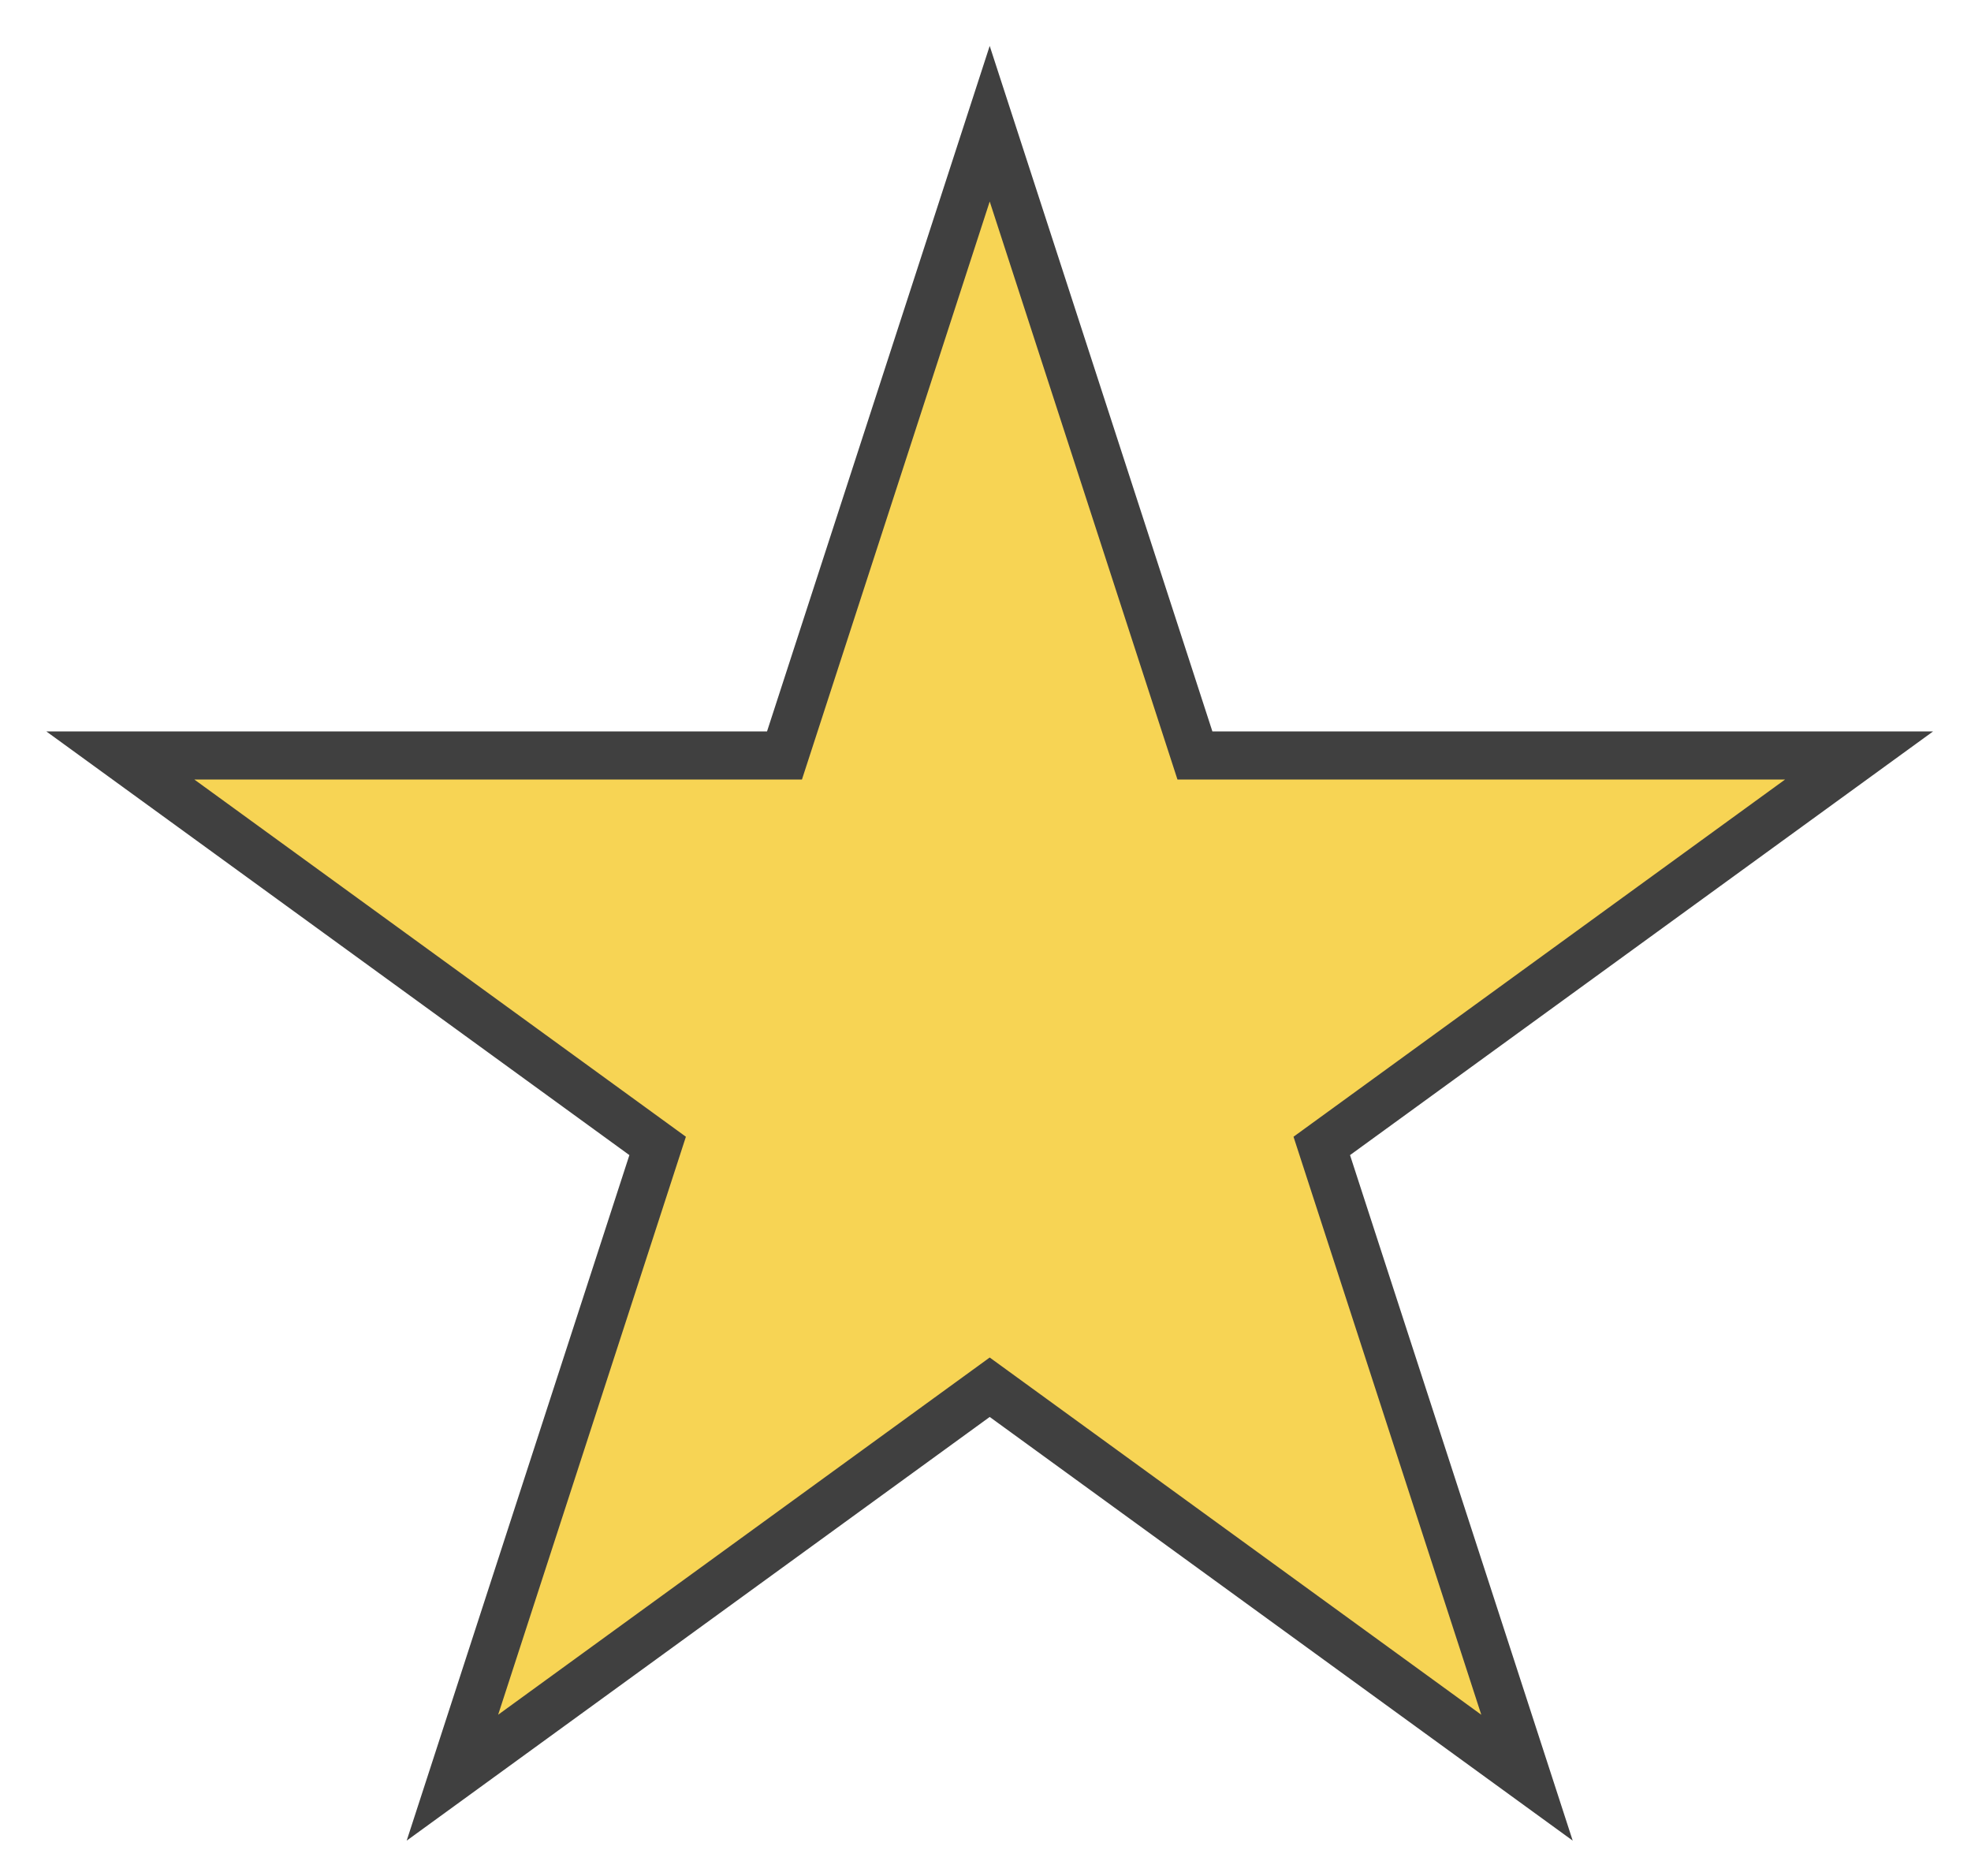
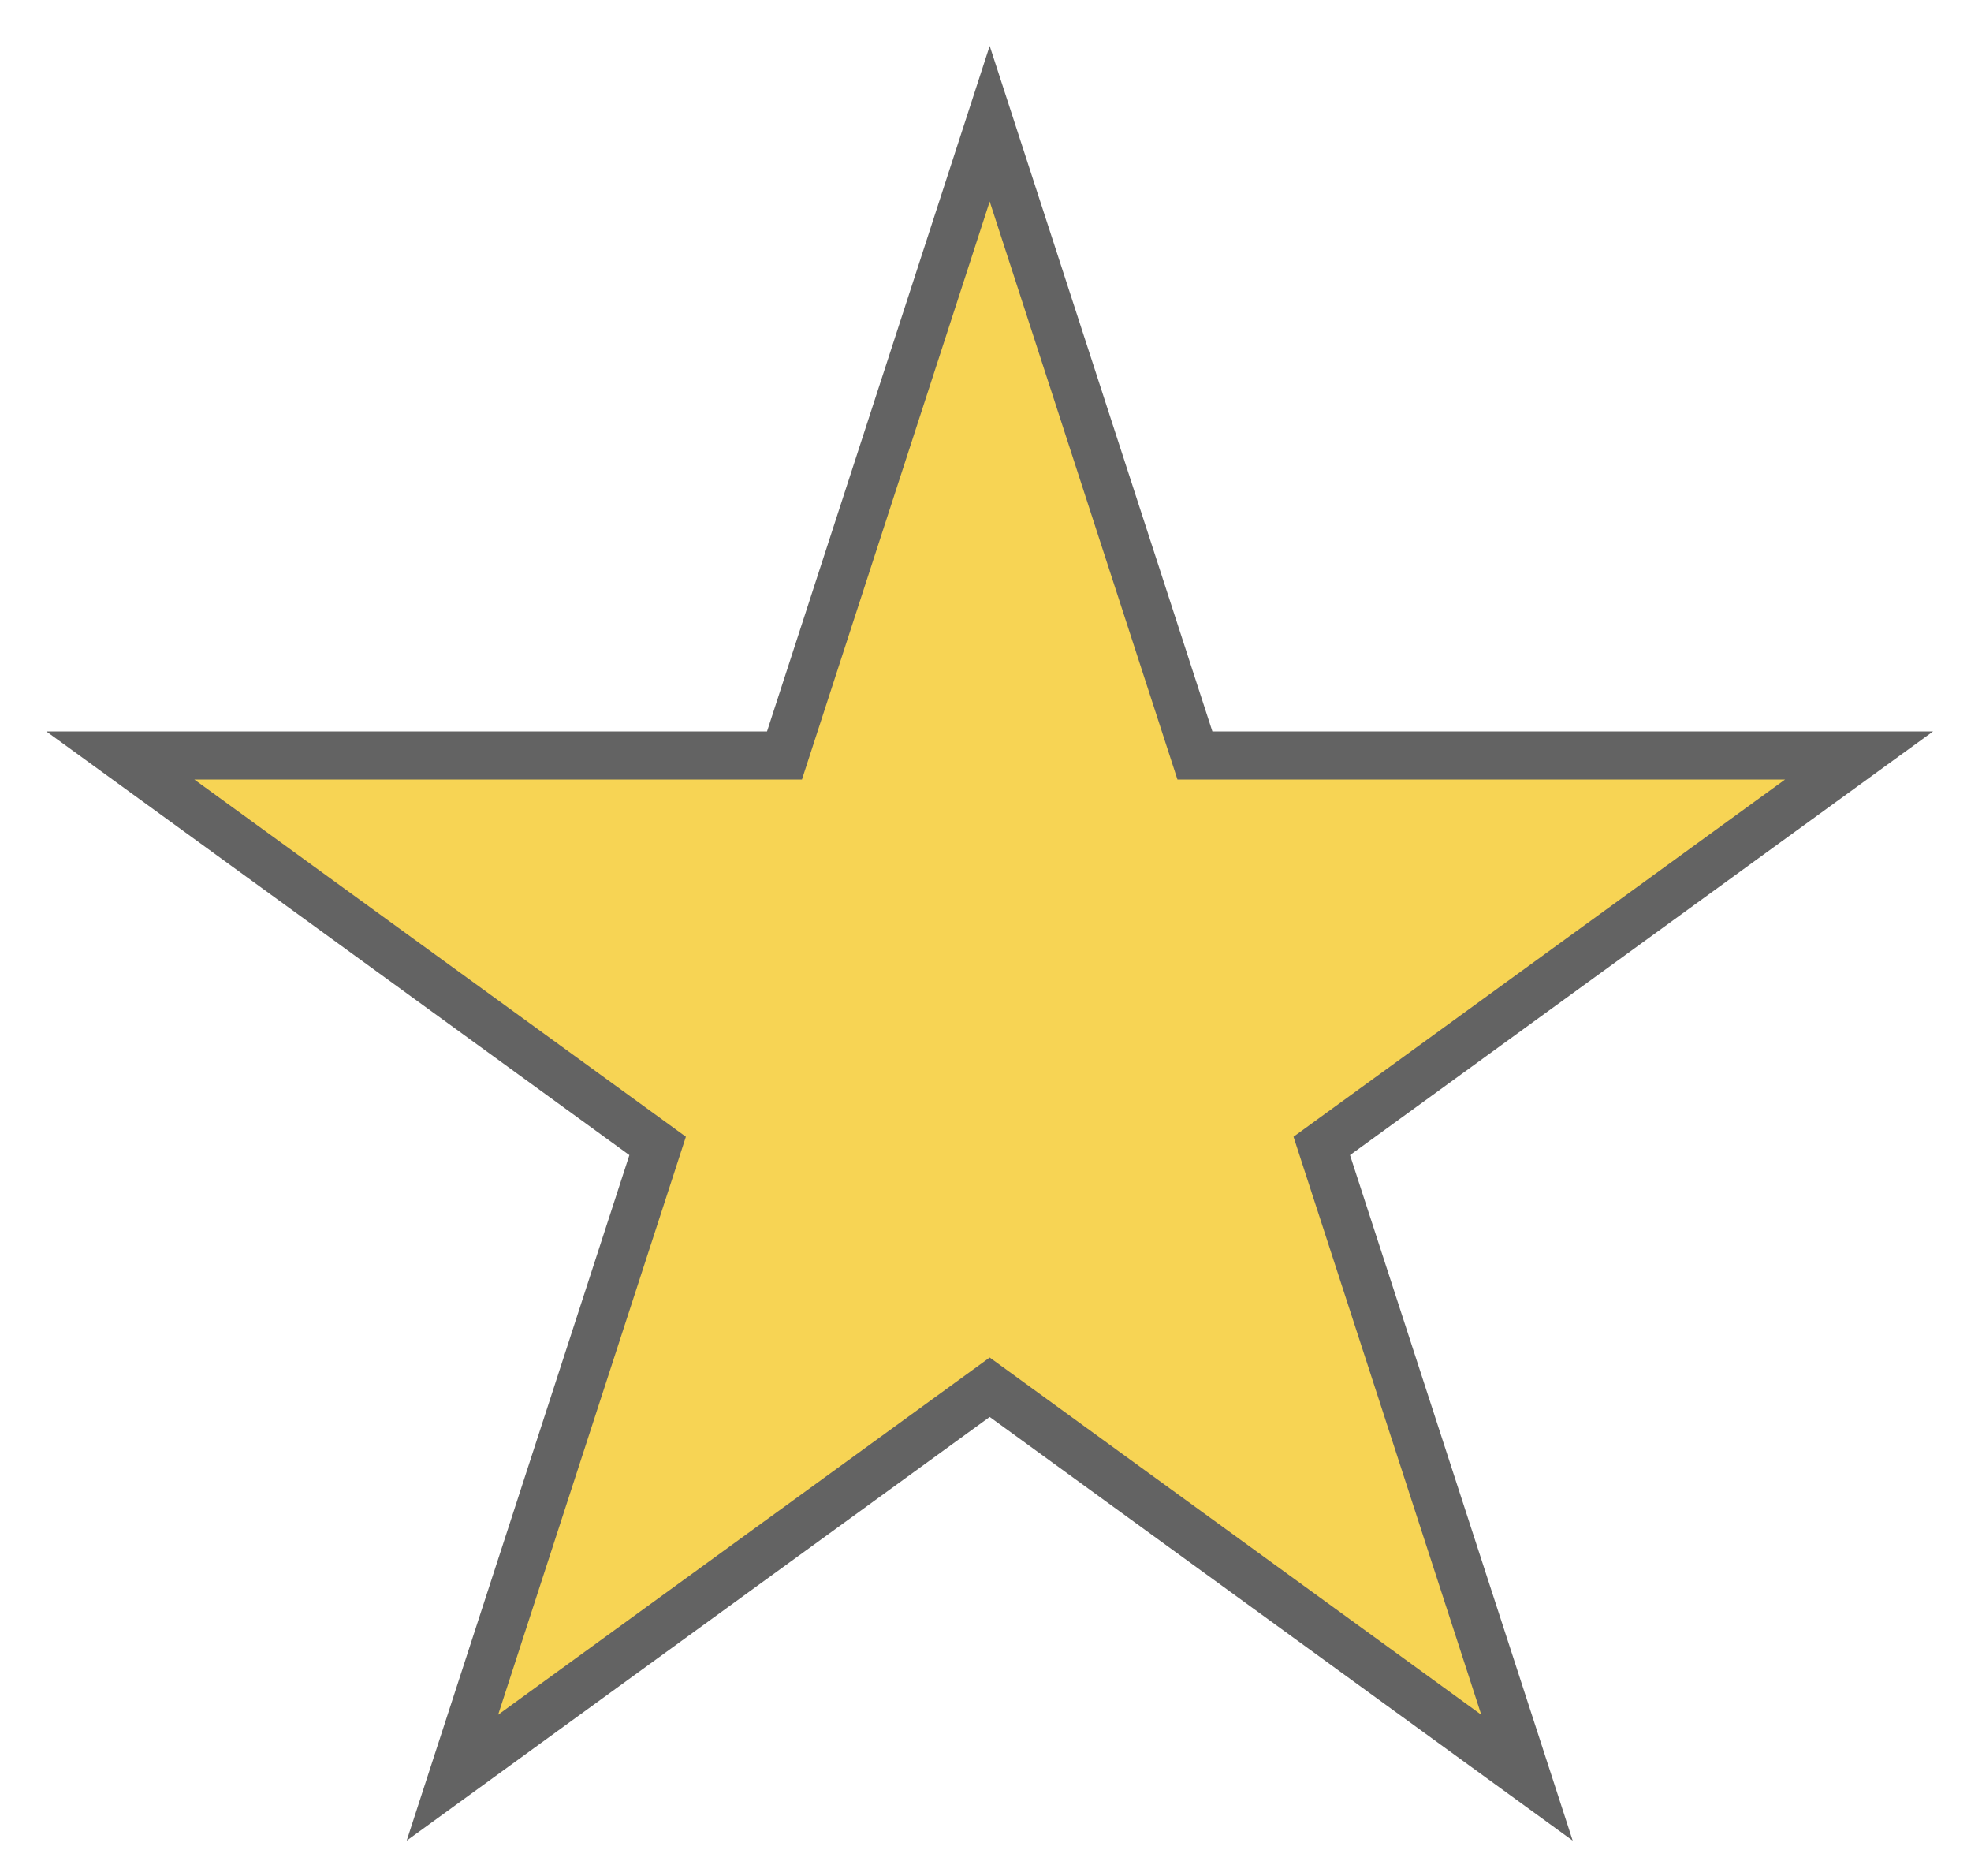
<svg xmlns="http://www.w3.org/2000/svg" width="82" height="78" viewBox="0 0 82 78" fill="none">
-   <path d="M42.602 9.536L41.175 5.146L39.749 9.536L32.637 31.424H9.624H5.007L8.742 34.137L27.36 47.664L20.249 69.551L18.822 73.942L22.557 71.228L41.175 57.701L59.793 71.228L63.528 73.942L62.102 69.551L54.99 47.664L73.608 34.137L77.343 31.424H72.727H49.713L42.602 9.536Z" fill="#f7d454" stroke="#404040" stroke-width="2" />
+   <path d="M42.602 9.536L41.175 5.146L39.749 9.536L32.637 31.424H9.624H5.007L8.742 34.137L27.36 47.664L20.249 69.551L18.822 73.942L22.557 71.228L41.175 57.701L59.793 71.228L63.528 73.942L62.102 69.551L54.99 47.664L73.608 34.137L77.343 31.424H72.727H49.713L42.602 9.536Z" fill="#f7d454" stroke="#636363" stroke-width="2" />
</svg>
